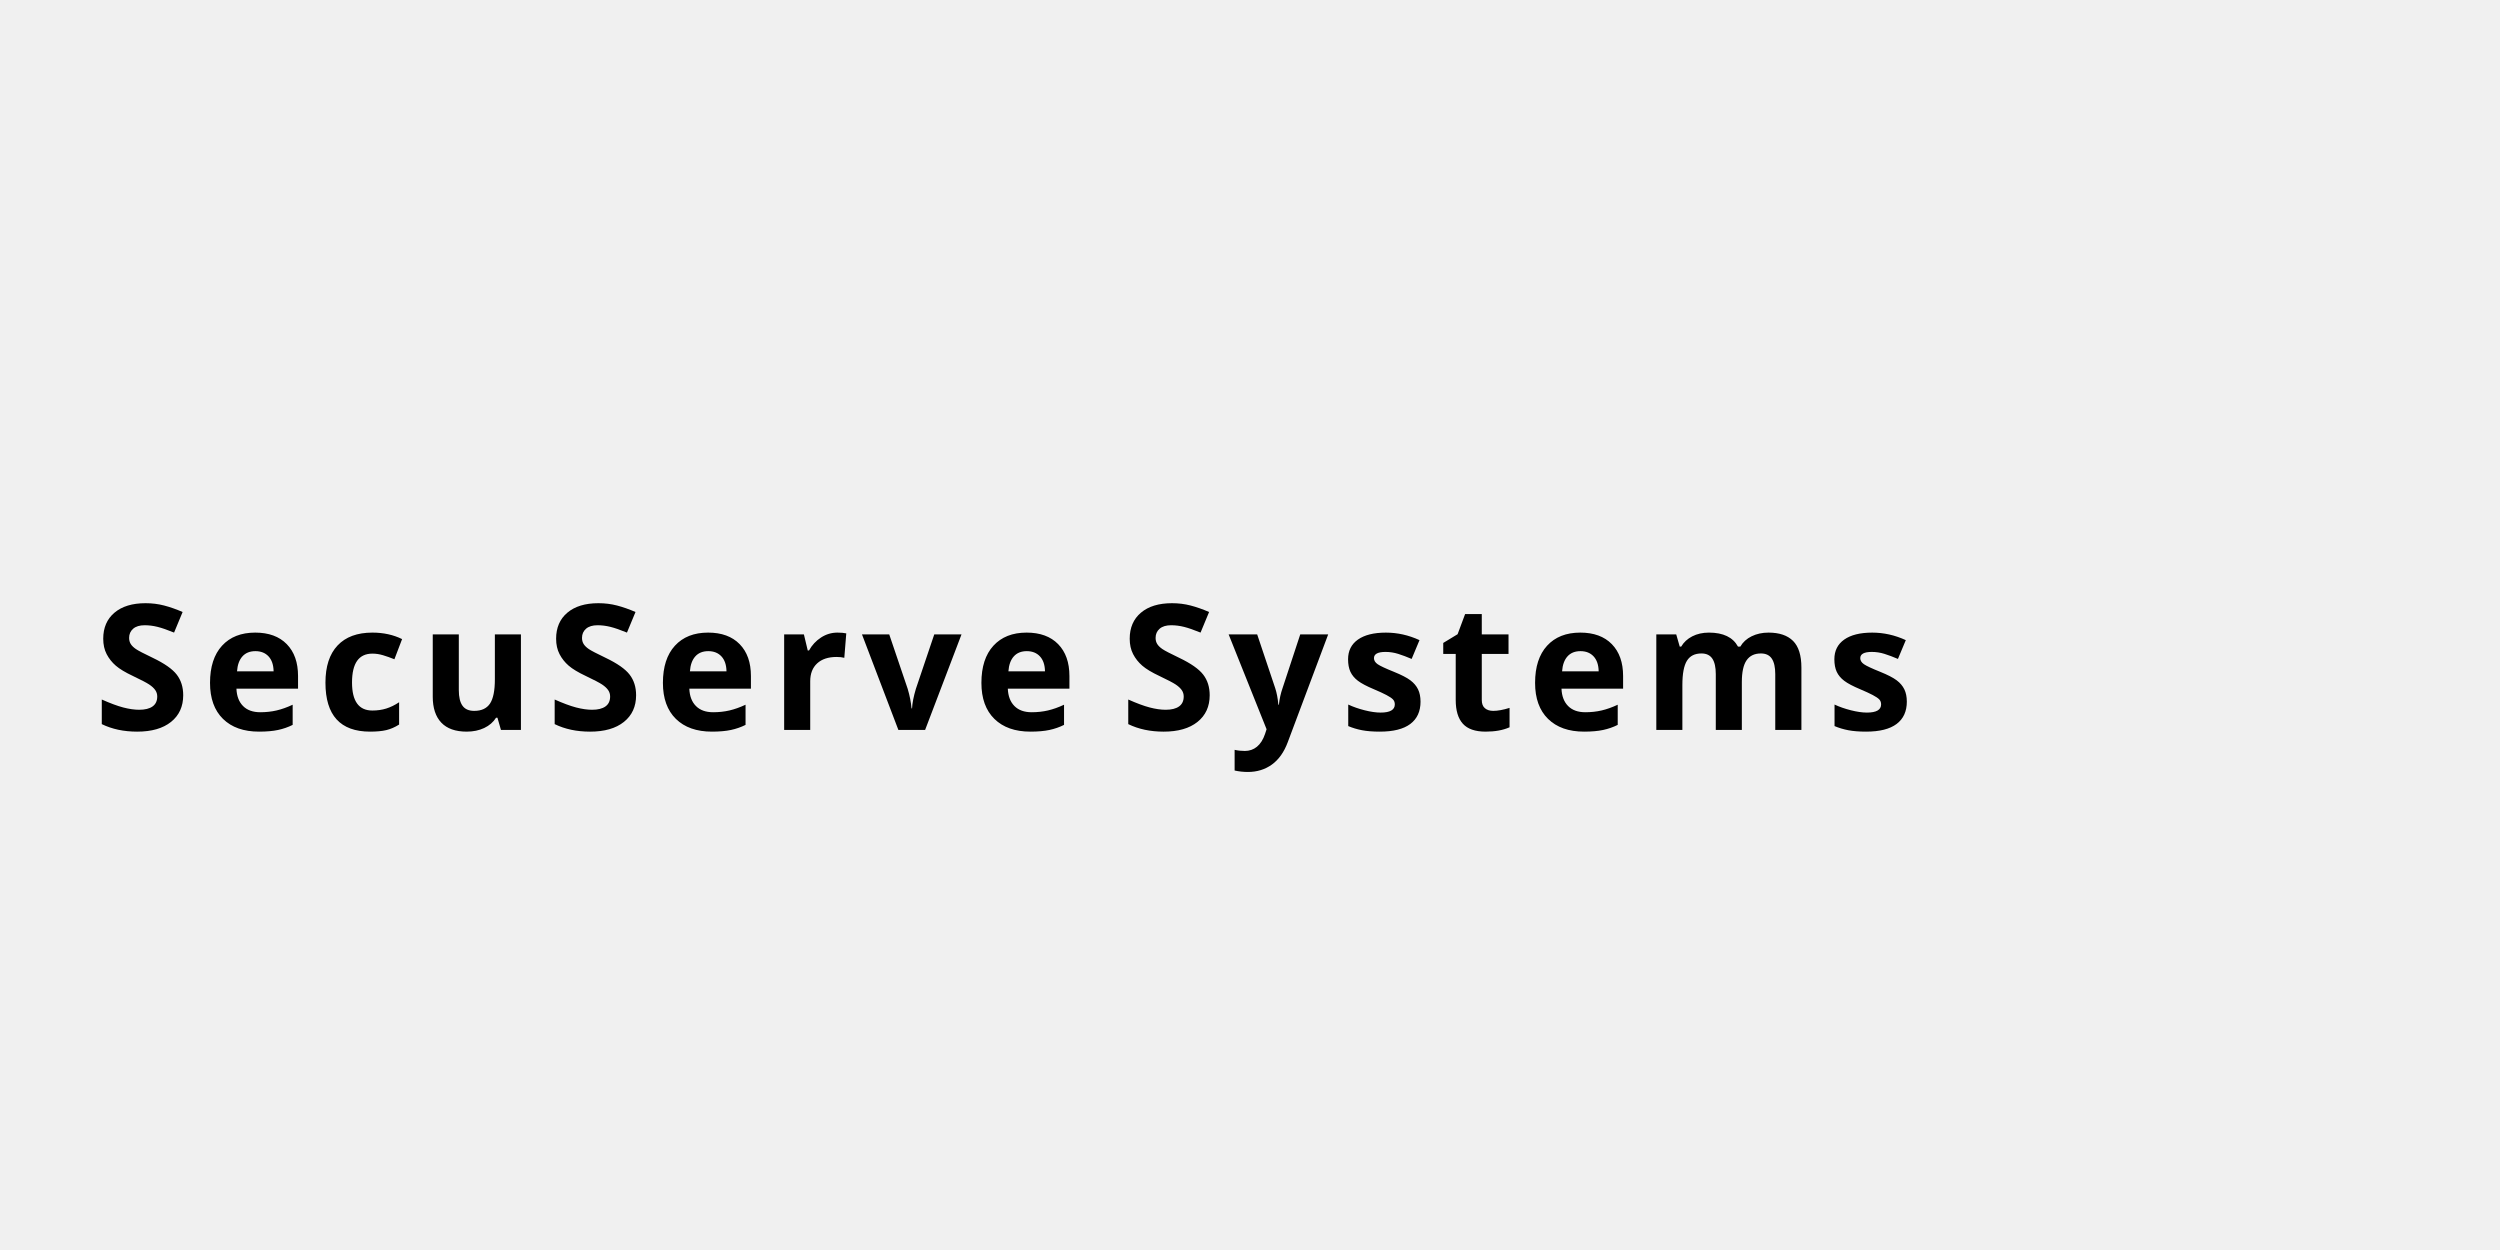
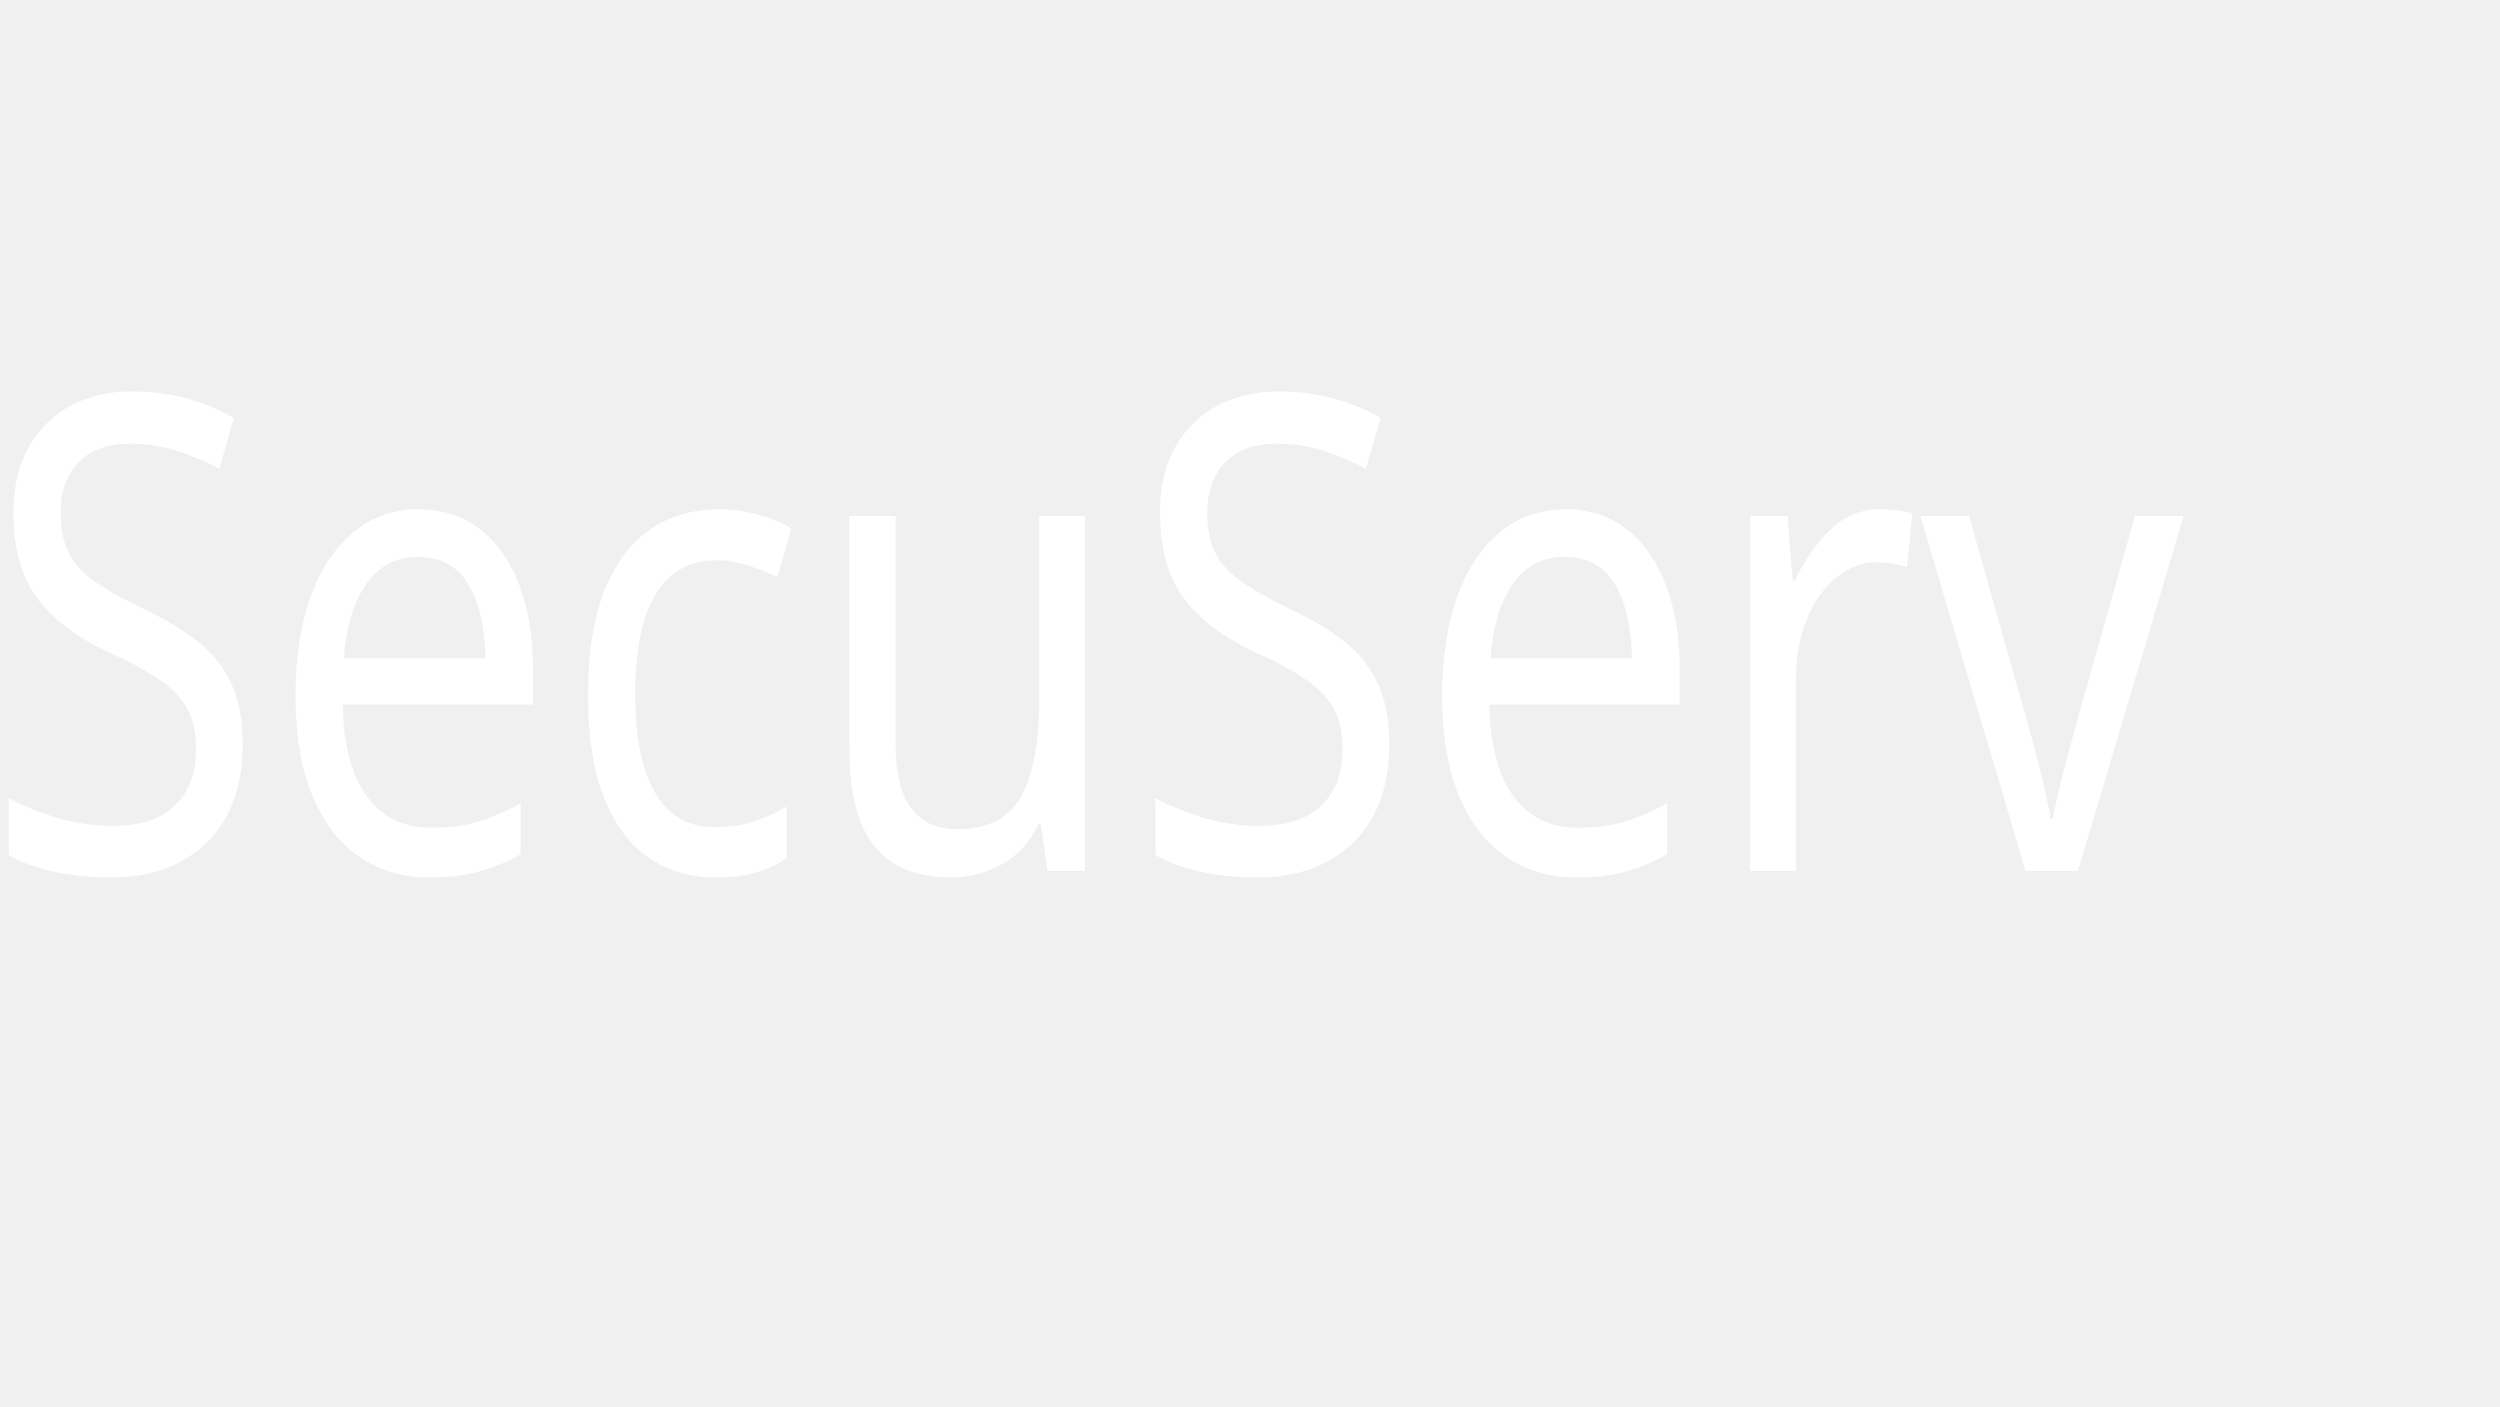
- <svg xmlns="http://www.w3.org/2000/svg" version="1.1" width="400" height="200" style="">
-   <path fill="#000000" d="M29.314,111.238q0,2.707-1.948,4.266t-5.421,1.559q-3.199,0-5.66-1.203l0-3.938q2.023,0.902,3.425,1.271t2.563,0.369q1.395,0,2.14-0.533t0.745-1.586q0-0.588-0.328-1.046t-0.964-0.882t-2.591-1.354q-1.832-0.861-2.748-1.654t-1.463-1.846t-0.547-2.461q0-2.652,1.798-4.17t4.97-1.518q1.559,0,2.974,0.369t2.96,1.039l-1.367,3.295q-1.6-0.656-2.646-0.916t-2.058-0.26q-1.203,0-1.846,0.561t-0.643,1.463q0,0.561,0.26,0.978t0.827,0.807t2.687,1.401q2.803,1.34,3.842,2.687t1.039,3.302z M40.864,104.184q-1.326,0-2.078,0.841t-0.861,2.386l5.852,0q-0.027-1.545-0.807-2.386t-2.105-0.841z M41.452,117.062q-3.691,0-5.77-2.037t-2.078-5.77q0-3.842,1.921-5.94t5.312-2.099q3.24,0,5.045,1.846t1.805,5.1l0,2.023l-9.857,0q0.068,1.777,1.053,2.775t2.762,0.998q1.381,0,2.611-0.287t2.57-0.916l0,3.227q-1.094,0.547-2.338,0.813t-3.035,0.267z M59.209,117.062q-7.137,0-7.137-7.834q0-3.896,1.941-5.954t5.564-2.058q2.652,0,4.758,1.039l-1.23,3.227q-0.984-0.396-1.832-0.649t-1.695-0.253q-3.254,0-3.254,4.621q0,4.484,3.254,4.484q1.203,0,2.229-0.321t2.051-1.005l0,3.568q-1.012,0.643-2.044,0.889t-2.604,0.246z M80.151,116.789l-0.561-1.955l-0.219,0q-0.67,1.066-1.9,1.647t-2.803,0.581q-2.693,0-4.061-1.442t-1.367-4.149l0-9.967l4.17,0l0,8.928q0,1.654,0.588,2.481t1.873,0.827q1.75,0,2.529-1.169t0.779-3.876l0-7.191l4.17,0l0,15.285l-3.199,0z M101.776,111.238q0,2.707-1.948,4.266t-5.421,1.559q-3.199,0-5.66-1.203l0-3.938q2.023,0.902,3.425,1.271t2.563,0.369q1.395,0,2.14-0.533t0.745-1.586q0-0.588-0.328-1.046t-0.964-0.882t-2.591-1.354q-1.832-0.861-2.748-1.654t-1.463-1.846t-0.547-2.461q0-2.652,1.798-4.17t4.97-1.518q1.559,0,2.974,0.369t2.96,1.039l-1.367,3.295q-1.6-0.656-2.646-0.916t-2.058-0.26q-1.203,0-1.846,0.561t-0.643,1.463q0,0.561,0.26,0.978t0.827,0.807t2.687,1.401q2.803,1.34,3.842,2.687t1.039,3.302z M113.326,104.184q-1.326,0-2.078,0.841t-0.861,2.386l5.852,0q-0.027-1.545-0.807-2.386t-2.105-0.841z M113.914,117.062q-3.691,0-5.77-2.037t-2.078-5.77q0-3.842,1.921-5.94t5.312-2.099q3.24,0,5.045,1.846t1.805,5.1l0,2.023l-9.857,0q0.068,1.777,1.053,2.775t2.762,0.998q1.381,0,2.611-0.287t2.57-0.916l0,3.227q-1.094,0.547-2.338,0.813t-3.035,0.267z M133.995,101.217q0.848,0,1.408,0.123l-0.314,3.91q-0.506-0.137-1.23-0.137q-1.996,0-3.11,1.025t-1.114,2.871l0,7.779l-4.17,0l0-15.285l3.158,0l0.615,2.57l0.205,0q0.711-1.285,1.921-2.071t2.632-0.786z M143.74,116.789l-5.824-15.285l4.361,0l2.953,8.709q0.492,1.654,0.615,3.131l0.082,0q0.068-1.312,0.615-3.131l2.939-8.709l4.361,0l-5.824,15.285l-4.279,0z M164.285,104.184q-1.326,0-2.078,0.841t-0.861,2.386l5.852,0q-0.027-1.545-0.807-2.386t-2.105-0.841z M164.873,117.062q-3.691,0-5.77-2.037t-2.078-5.77q0-3.842,1.921-5.94t5.312-2.099q3.24,0,5.045,1.846t1.805,5.1l0,2.023l-9.857,0q0.068,1.777,1.053,2.775t2.762,0.998q1.381,0,2.611-0.287t2.57-0.916l0,3.227q-1.094,0.547-2.338,0.813t-3.035,0.267z" />
-   <path fill="#" d="M193.55,111.238q0,2.707-1.948,4.266t-5.421,1.559q-3.199,0-5.66-1.203l0-3.938q2.023,0.902,3.425,1.271t2.563,0.369q1.395,0,2.14-0.533t0.745-1.586q0-0.588-0.328-1.046t-0.964-0.882t-2.591-1.354q-1.832-0.861-2.748-1.654t-1.463-1.846t-0.547-2.461q0-2.652,1.798-4.17t4.97-1.518q1.559,0,2.974,0.369t2.96,1.039l-1.367,3.295q-1.6-0.656-2.646-0.916t-2.058-0.26q-1.203,0-1.846,0.561t-0.643,1.463q0,0.561,0.26,0.978t0.827,0.807t2.687,1.401q2.803,1.34,3.842,2.687t1.039,3.302z M196.582,101.504l4.566,0l2.885,8.6q0.369,1.121,0.506,2.652l0.082,0q0.15-1.408,0.588-2.652l2.83-8.6l4.471,0l-6.467,17.24q-0.889,2.393-2.536,3.582t-3.849,1.189q-1.08,0-2.119-0.232l0-3.309q0.752,0.178,1.641,0.178q1.107,0,1.935-0.677t1.292-2.044l0.246-0.752z M227.286,112.25q0,2.352-1.634,3.582t-4.888,1.23q-1.668,0-2.844-0.226t-2.201-0.663l0-3.445q1.162,0.547,2.618,0.916t2.563,0.369q2.27,0,2.27-1.312q0-0.492-0.301-0.8t-1.039-0.697t-1.969-0.909q-1.764-0.738-2.591-1.367t-1.203-1.442t-0.376-2.003q0-2.037,1.579-3.151t4.478-1.114q2.762,0,5.373,1.203l-1.258,3.008q-1.148-0.492-2.146-0.807t-2.037-0.314q-1.846,0-1.846,0.998q0,0.561,0.595,0.971t2.604,1.217q1.791,0.725,2.625,1.354t1.23,1.449t0.396,1.955z M238.904,113.74q1.094,0,2.625-0.479l0,3.104q-1.559,0.697-3.828,0.697q-2.502,0-3.644-1.265t-1.142-3.794l0-7.369l-1.996,0l0-1.764l2.297-1.395l1.203-3.227l2.666,0l0,3.254l4.279,0l0,3.131l-4.279,0l0,7.369q0,0.889,0.499,1.312t1.319,0.424z M252.873,104.184q-1.326,0-2.078,0.841t-0.861,2.386l5.852,0q-0.027-1.545-0.807-2.386t-2.105-0.841z M253.461,117.062q-3.691,0-5.77-2.037t-2.078-5.77q0-3.842,1.921-5.94t5.312-2.099q3.24,0,5.045,1.846t1.805,5.1l0,2.023l-9.857,0q0.068,1.777,1.053,2.775t2.762,0.998q1.381,0,2.611-0.287t2.57-0.916l0,3.227q-1.094,0.547-2.338,0.813t-3.035,0.267z M278.696,116.789l-4.17,0l0-8.928q0-1.654-0.554-2.481t-1.743-0.827q-1.6,0-2.324,1.176t-0.725,3.869l0,7.191l-4.17,0l0-15.285l3.186,0l0.561,1.955l0.232,0q0.615-1.053,1.777-1.647t2.666-0.595q3.432,0,4.648,2.242l0.369,0q0.615-1.066,1.812-1.654t2.7-0.588q2.598,0,3.931,1.333t1.333,4.272l0,9.967l-4.184,0l0-8.928q0-1.654-0.554-2.481t-1.743-0.827q-1.531,0-2.29,1.094t-0.759,3.473l0,7.67z M305.093,112.25q0,2.352-1.634,3.582t-4.888,1.23q-1.668,0-2.844-0.226t-2.201-0.663l0-3.445q1.162,0.547,2.618,0.916t2.563,0.369q2.27,0,2.27-1.312q0-0.492-0.301-0.8t-1.039-0.697t-1.969-0.909q-1.764-0.738-2.591-1.367t-1.203-1.442t-0.376-2.003q0-2.037,1.579-3.151t4.478-1.114q2.762,0,5.373,1.203l-1.258,3.008q-1.148-0.492-2.146-0.807t-2.037-0.314q-1.846,0-1.846,0.998q0,0.561,0.595,0.971t2.604,1.217q1.791,0.725,2.625,1.354t1.23,1.449t0.396,1.955z" />
+ <svg xmlns="http://www.w3.org/2000/svg" width="3840" height="2160" viewBox="0 0 1016 571.5" version="1.1" id="svg8">
+   <defs id="defs2">
+     <rect x="159.359" y="99.642" width="83.04" height="13.115" id="rect274" />
+     <rect x="14.873" y="58.767" width="278.033" height="65.443" id="rect18" />
+     <rect x="14.74" y="51.112" width="270.29" height="61.619" id="rect12" />
+   </defs>
+   <g id="layer1">
+     <text xml:space="preserve" id="text10" style="font-style:normal;font-weight:normal;font-size:10.583px;line-height:1.25;font-family:sans-serif;white-space:pre;shape-inside:url(#rect12);fill:#000000;fill-opacity:1;stroke:none;" />
+     <text xml:space="preserve" id="text16" style="font-style:normal;font-weight:normal;font-size:50.8px;line-height:1.25;font-family:sans-serif;white-space:pre;shape-inside:url(#rect18);fill:#000000;fill-opacity:1;stroke:none;" transform="matrix(0.932808,0,0,2.007233,46.63952,-86.5493)" />
+     <text xml:space="preserve" id="text272" style="font-style:normal;font-weight:normal;font-size:10.583px;line-height:1.25;font-family:sans-serif;white-space:pre;shape-inside:url(#rect274);fill:#000000;fill-opacity:1;stroke:none;" />
+     <text xml:space="preserve" style="font-size:238.149px;line-height:1.25;font-family:sans-serif;stroke-width:0.413" x="-8.108" y="313.198" id="text315" transform="scale(0.8849619,1.129992)">
+       <tspan id="tspan313" x="-8.108" y="313.198" style="fill:#ffffff;stroke-width:0.413">SecuServ</tspan>
+     </text>
+   </g>
</svg>
